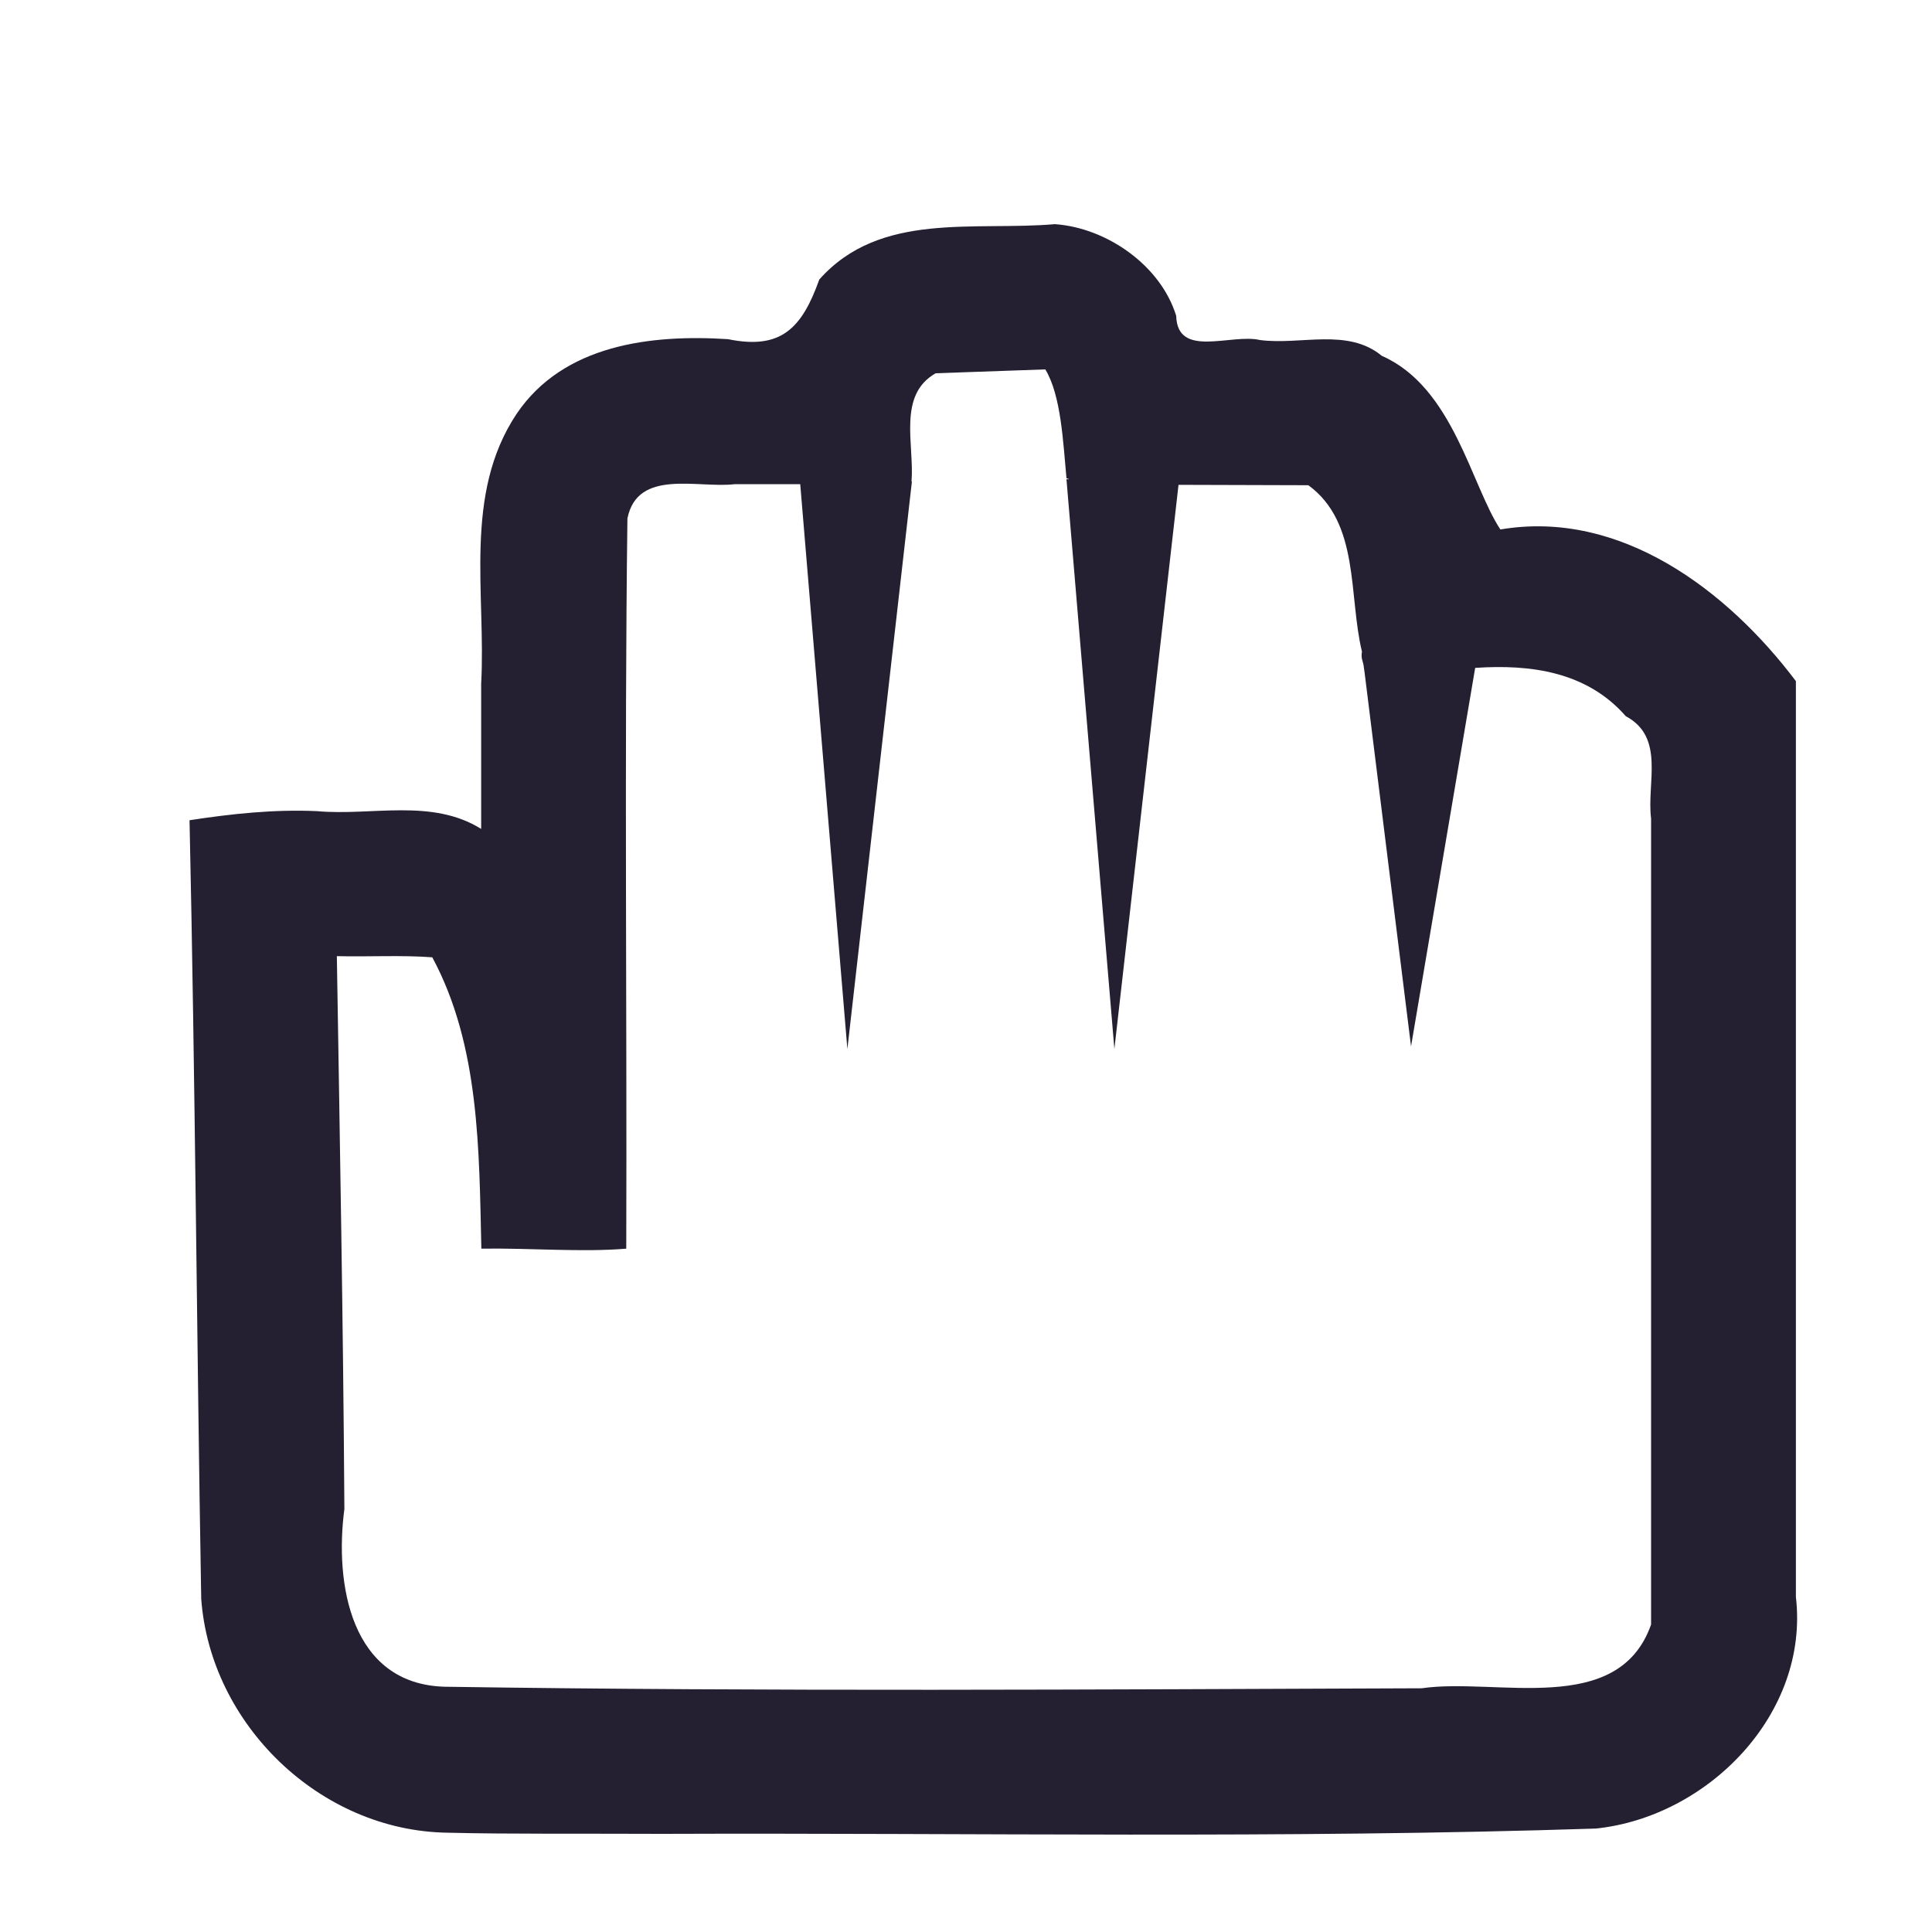
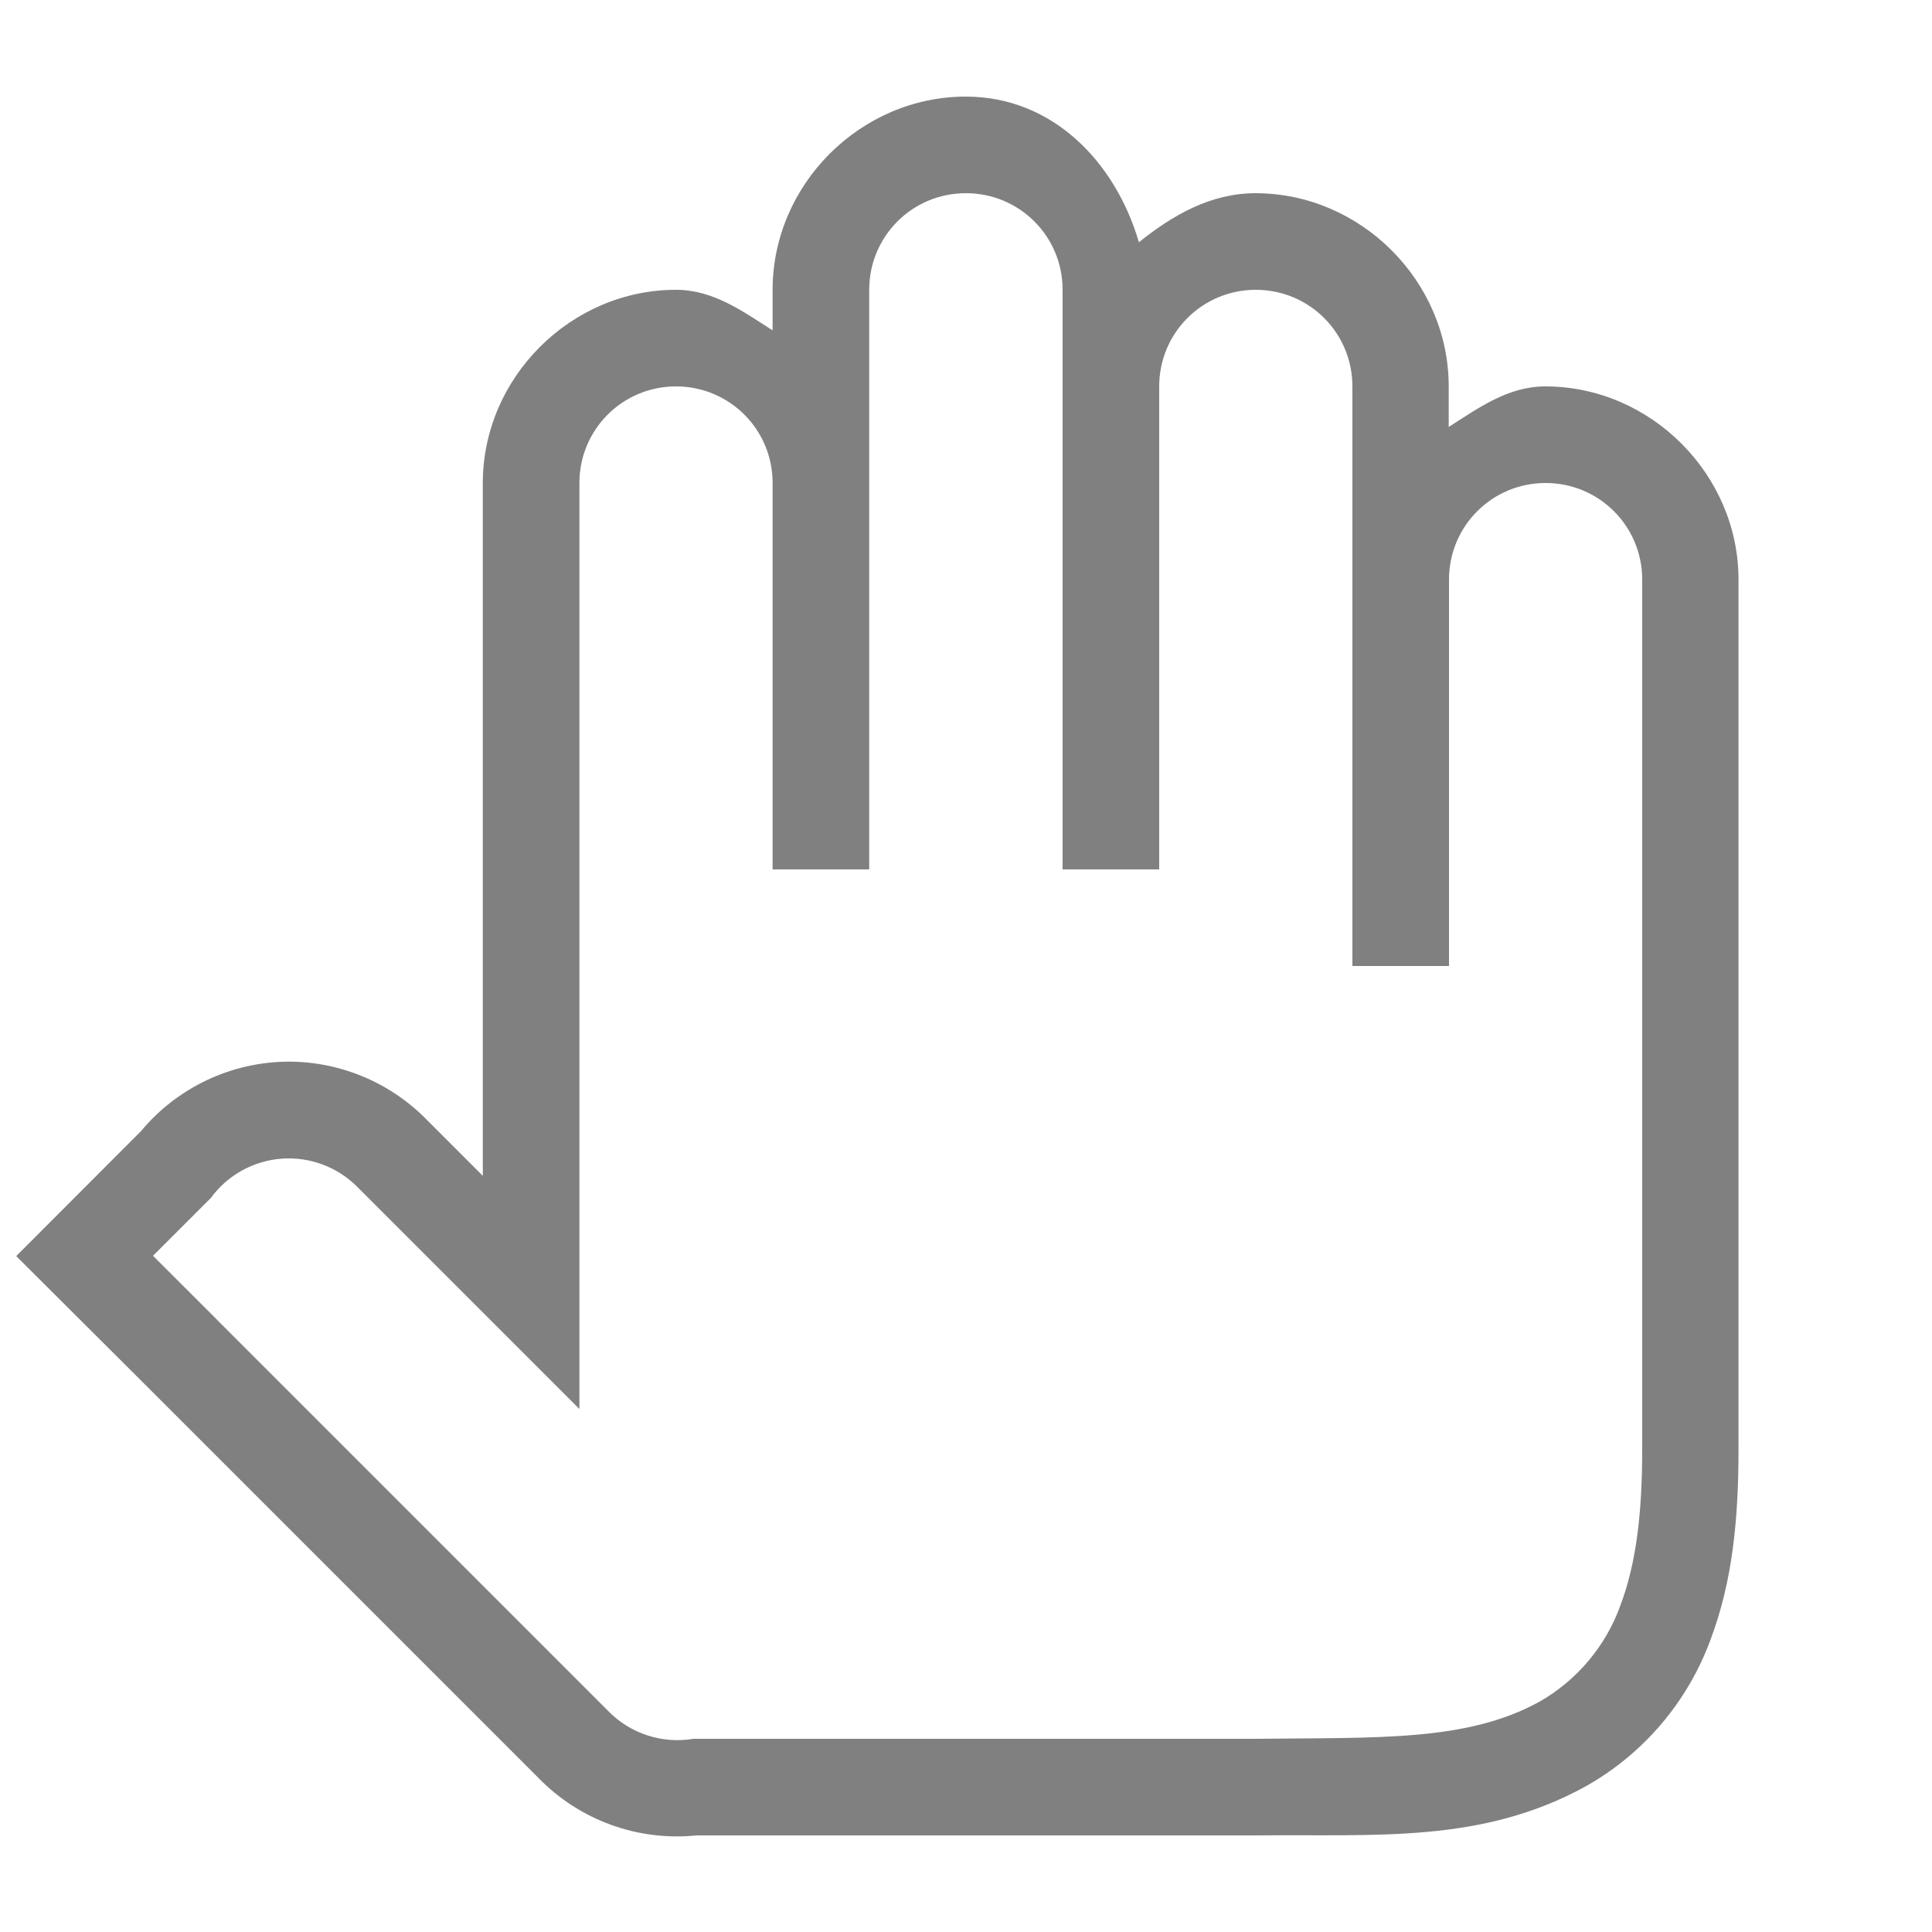
- <svg xmlns="http://www.w3.org/2000/svg" height="20px" viewBox="0 0 20 20" width="20px">
-   <path d="m 10.926 2.32 c -0.836 0.074 -1.816 -0.137 -2.445 0.574 c -0.18 0.504 -0.395 0.73 -0.945 0.617 c -0.797 -0.051 -1.703 0.055 -2.188 0.773 c -0.555 0.832 -0.316 1.859 -0.367 2.793 v 1.504 c -0.512 -0.32 -1.133 -0.133 -1.699 -0.184 c -0.445 -0.02 -0.883 0.027 -1.32 0.094 c 0.059 2.684 0.074 5.371 0.121 8.059 c 0.094 1.301 1.23 2.402 2.547 2.422 c 0.633 0.016 1.48 0.008 2.223 0.012 c 3.223 -0.012 6.445 0.051 9.668 -0.055 c 1.16 -0.121 2.211 -1.188 2.07 -2.398 v -9.48 c -0.707 -0.938 -1.816 -1.781 -3.059 -1.57 c -0.301 -0.453 -0.488 -1.473 -1.227 -1.797 c -0.355 -0.293 -0.84 -0.109 -1.262 -0.164 c -0.297 -0.07 -0.855 0.195 -0.867 -0.25 c -0.16 -0.523 -0.719 -0.91 -1.25 -0.949 z m -0.105 1.504 c 0.164 0.27 0.184 0.754 0.219 1.125 c 0.008 0.008 0.02 0.004 0.027 0.012 c -0.008 0 -0.02 0 -0.027 0 l 0.496 5.898 l 0.664 -5.84 l 1.344 0.004 c 0.535 0.391 0.414 1.141 0.555 1.723 c -0.012 0.066 0.008 0.094 0.016 0.137 l 0.012 0.086 l 0.48 3.863 l 0.664 -3.918 c 0.574 -0.039 1.156 0.039 1.559 0.5 c 0.41 0.219 0.215 0.691 0.262 1.059 v 8.344 c -0.34 0.965 -1.602 0.547 -2.375 0.66 c -3.371 0.012 -6.742 0.035 -10.113 -0.016 c -0.977 -0.027 -1.141 -1.07 -1.039 -1.84 c -0.012 -1.906 -0.047 -3.816 -0.078 -5.723 c 0.324 0.008 0.676 -0.012 0.988 0.012 c 0.492 0.914 0.484 2 0.508 3.016 c 0.492 -0.008 1.043 0.039 1.5 0 c 0.008 -2.52 -0.02 -5.039 0.012 -7.559 c 0.105 -0.52 0.73 -0.309 1.113 -0.355 h 0.676 l 0.488 5.848 l 0.668 -5.875 h -0.004 c 0.031 -0.383 -0.148 -0.895 0.25 -1.121 z m 0 0" fill="#241f31" />
+ <svg xmlns="http://www.w3.org/2000/svg" height="20" width="20">
+   <path style="color:#000;font-style:normal;font-variant:normal;font-weight:400;font-stretch:normal;font-size:medium;line-height:normal;font-family:sans-serif;font-variant-ligatures:normal;font-variant-position:normal;font-variant-caps:normal;font-variant-numeric:normal;font-variant-alternates:normal;font-feature-settings:normal;text-indent:0;text-align:start;text-decoration:none;text-decoration-line:none;text-decoration-style:solid;text-decoration-color:#000;letter-spacing:normal;word-spacing:normal;text-transform:none;writing-mode:lr-tb;direction:ltr;text-orientation:mixed;dominant-baseline:auto;baseline-shift:baseline;text-anchor:start;white-space:normal;shape-padding:0;clip-rule:nonzero;display:inline;overflow:visible;visibility:visible;isolation:auto;mix-blend-mode:normal;color-interpolation:sRGB;color-interpolation-filters:linearRGB;solid-color:#000;solid-opacity:1;vector-effect:none;fill:gray;fill-opacity:1;fill-rule:nonzero;stroke:none;stroke-width:2;stroke-linecap:butt;stroke-linejoin:miter;stroke-miterlimit:4;stroke-dasharray:none;stroke-dashoffset:0;stroke-opacity:1;color-rendering:auto;image-rendering:auto;shape-rendering:auto;text-rendering:auto;enable-background:new" d="M9.998 1c-1.09 0-2 .91-2 2v.42c-.309-.197-.613-.42-1-.42-1.09 0-2 .91-2 2v7.172l-.576-.576a2.002 2.002 0 0 0-1.434-.606h-.002a2 2 0 0 0-1.527.72L.168 13.003l1.367 1.363-.037-.04c.031.034.062.066.096.099l2.99 2.99.707.707.28.28A2 2 0 0 0 7.212 19h5.805c1.228-.014 2.32.087 3.402-.51a2.88 2.88 0 0 0 1.29-1.521c.228-.607.288-1.25.288-1.969V6c0-1.09-.91-2-2-2-.387 0-.691.223-1 .42V4c0-1.09-.91-2-2-2-.467 0-.863.231-1.207.508C11.547 1.678 10.898 1 9.998 1zm0 1H10c.554 0 1 .446 1 1v6h1V4c0-.554.446-1 1-1s1 .446 1 1v6h1V6c0-.554.446-1 1-1s1 .446 1 1v9c0 .658-.06 1.179-.225 1.617a1.88 1.88 0 0 1-.837.998c-.753.416-1.674.37-2.932.385H7.178a1 1 0 0 1-.887-.293l-.293-.293-.707-.707-3-3a1.017 1.017 0 0 1-.049-.05L1.584 13l.598-.598a1 1 0 0 1 1.523-.109l2.293 2.293V5c0-.554.446-1 1-1s1 .446 1 1v4h1V3c0-.554.446-1 1-1z" />
</svg>
